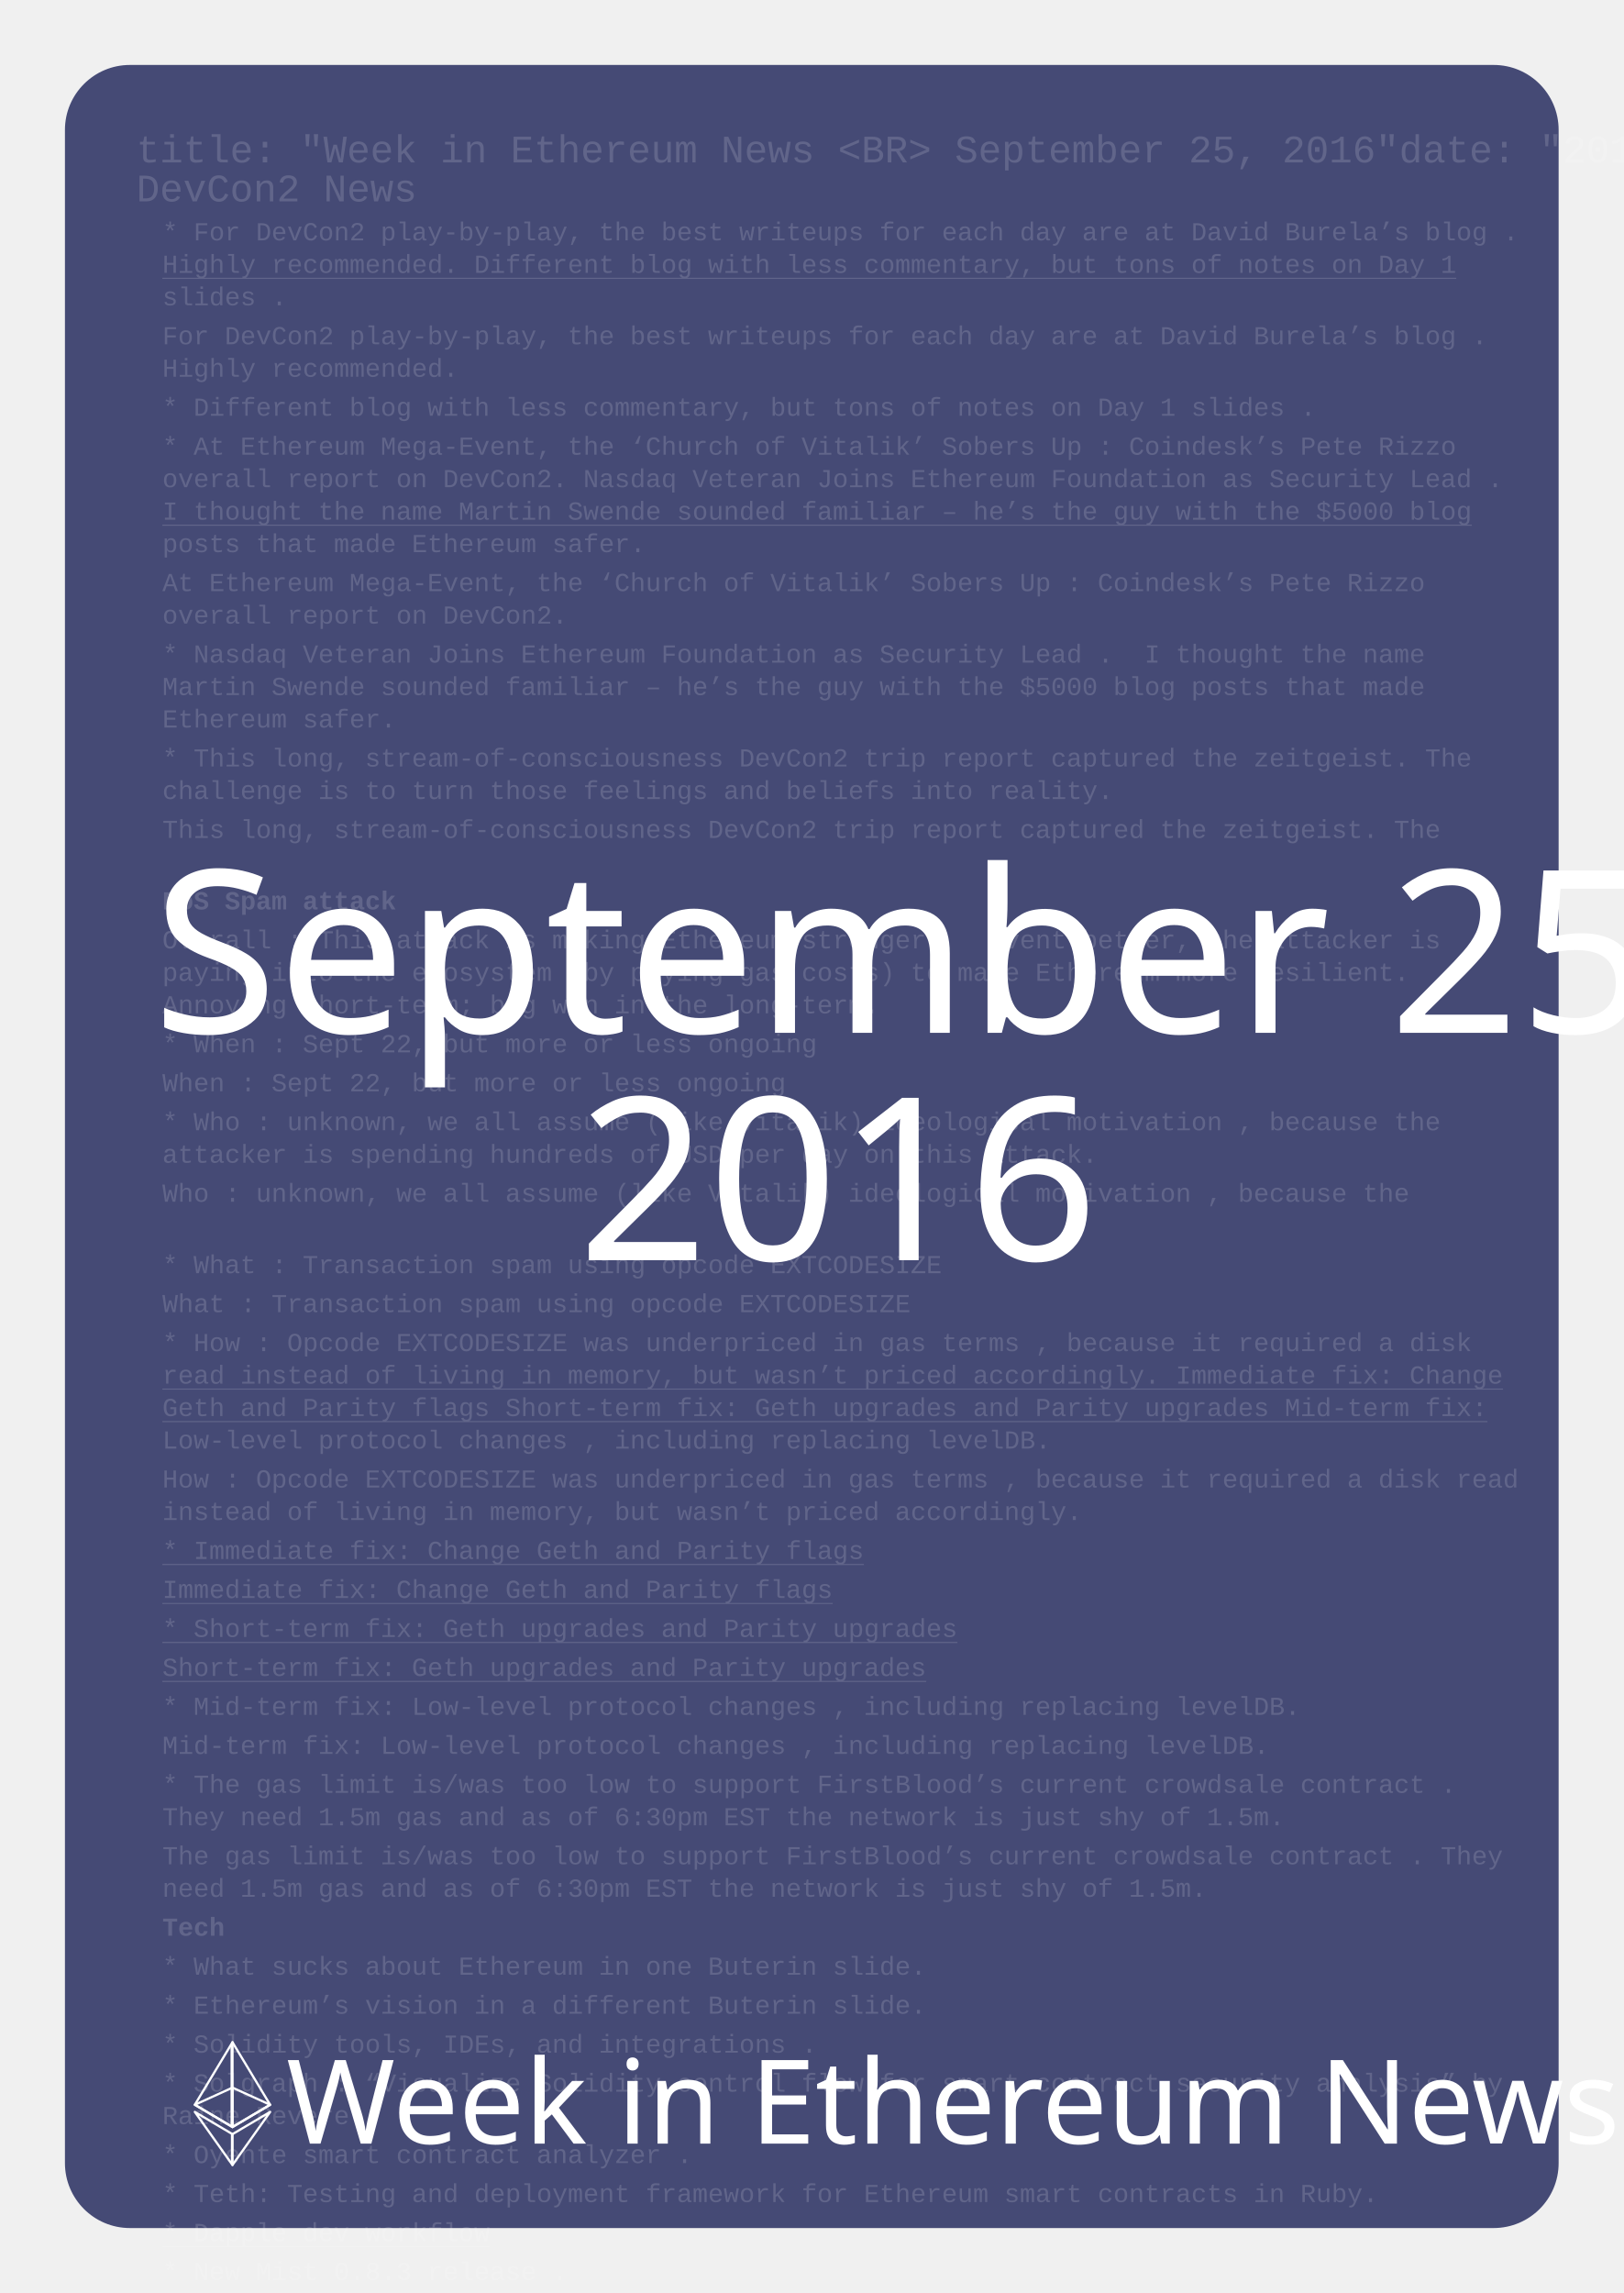
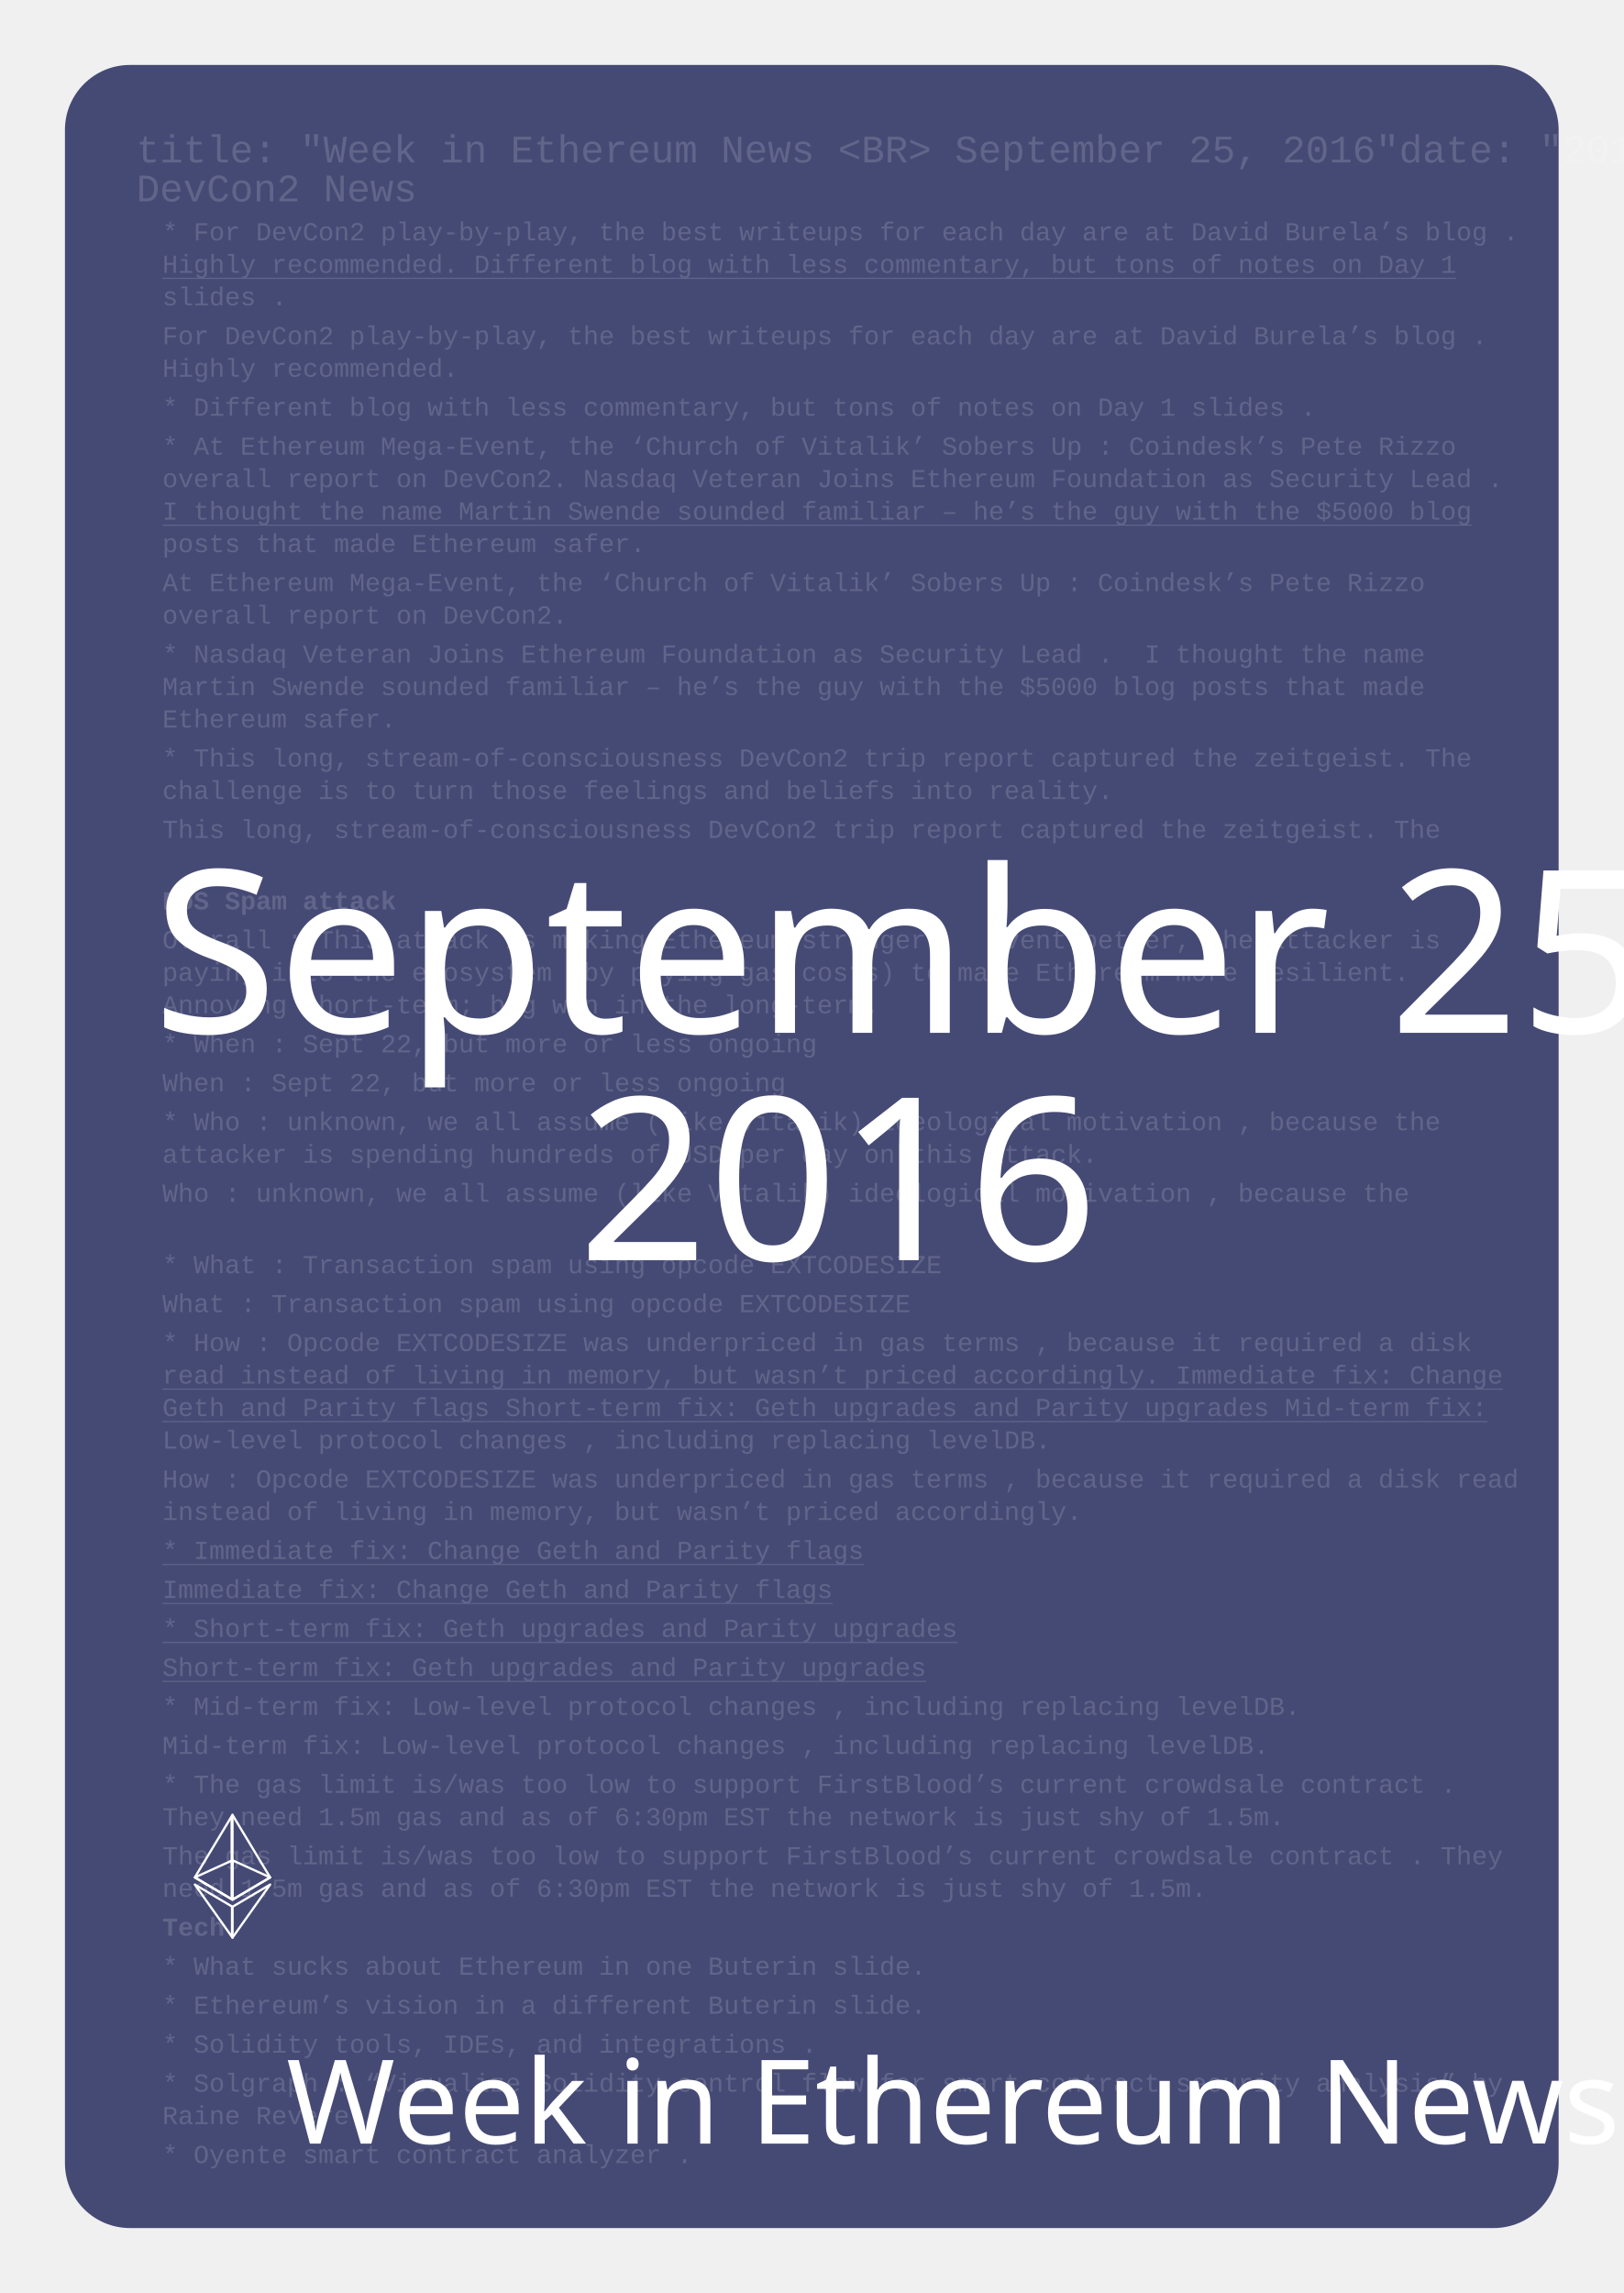
<svg xmlns="http://www.w3.org/2000/svg" id="week-in-ethereum-news" width="500" height="706" fill="none">
  <rect x="20" y="20" width="460" height="666" rx="20" fill="#454A75" />
  <text x="42" y="50" font-size="12px" font-family="Courier New" fill="#ffffff" opacity="0.15" font-weight="normal" text-decoration="none">title: "Week in Ethereum News &lt;BR&gt; September 25, 2016"
date: "2016-09-25"</text>
  <text x="42" y="62" font-size="12px" font-family="Courier New" fill="#ffffff" opacity="0.15" font-weight="normal" text-decoration="none">DevCon2 News</text>
  <text x="50" y="74" font-size="8px" font-family="Courier New" fill="#ffffff" opacity="0.15" font-weight="normal" text-decoration="none">* For DevCon2 play-by-play, the best writeups for each day are at David Burela’s blog .</text>
  <text x="50" y="84" font-size="8px" font-family="Courier New" fill="#ffffff" opacity="0.15" font-weight="normal" text-decoration="underline">Highly recommended. Different blog with less commentary, but tons of notes on Day 1</text>
  <text x="50" y="94" font-size="8px" font-family="Courier New" fill="#ffffff" opacity="0.15" font-weight="normal" text-decoration="none">slides .</text>
  <text x="50" y="106" font-size="8px" font-family="Courier New" fill="#ffffff" opacity="0.15" font-weight="normal" text-decoration="none">For DevCon2 play-by-play, the best writeups for each day are at David Burela’s blog .</text>
  <text x="50" y="116" font-size="8px" font-family="Courier New" fill="#ffffff" opacity="0.15" font-weight="normal" text-decoration="none">Highly recommended.</text>
  <text x="50" y="128" font-size="8px" font-family="Courier New" fill="#ffffff" opacity="0.15" font-weight="normal" text-decoration="none">* Different blog with less commentary, but tons of notes on Day 1 slides .</text>
  <text x="50" y="140" font-size="8px" font-family="Courier New" fill="#ffffff" opacity="0.15" font-weight="normal" text-decoration="none">* At Ethereum Mega-Event, the ‘Church of Vitalik’ Sobers Up : Coindesk’s Pete Rizzo</text>
  <text x="50" y="150" font-size="8px" font-family="Courier New" fill="#ffffff" opacity="0.15" font-weight="normal" text-decoration="none">overall report on DevCon2. Nasdaq Veteran Joins Ethereum Foundation as Security Lead .</text>
  <text x="50" y="160" font-size="8px" font-family="Courier New" fill="#ffffff" opacity="0.15" font-weight="normal" text-decoration="underline">I thought the name Martin Swende sounded familiar – he’s the guy with the $5000 blog</text>
  <text x="50" y="170" font-size="8px" font-family="Courier New" fill="#ffffff" opacity="0.15" font-weight="normal" text-decoration="none">posts that made Ethereum safer.</text>
  <text x="50" y="182" font-size="8px" font-family="Courier New" fill="#ffffff" opacity="0.15" font-weight="normal" text-decoration="none">At Ethereum Mega-Event, the ‘Church of Vitalik’ Sobers Up : Coindesk’s Pete Rizzo</text>
  <text x="50" y="192" font-size="8px" font-family="Courier New" fill="#ffffff" opacity="0.15" font-weight="normal" text-decoration="none">overall report on DevCon2.</text>
  <text x="50" y="204" font-size="8px" font-family="Courier New" fill="#ffffff" opacity="0.15" font-weight="normal" text-decoration="none">* Nasdaq Veteran Joins Ethereum Foundation as Security Lead .  I thought the name</text>
  <text x="50" y="214" font-size="8px" font-family="Courier New" fill="#ffffff" opacity="0.15" font-weight="normal" text-decoration="none">Martin Swende sounded familiar – he’s the guy with the $5000 blog posts that made</text>
  <text x="50" y="224" font-size="8px" font-family="Courier New" fill="#ffffff" opacity="0.15" font-weight="normal" text-decoration="none">Ethereum safer.</text>
  <text x="50" y="236" font-size="8px" font-family="Courier New" fill="#ffffff" opacity="0.15" font-weight="normal" text-decoration="none">* This long, stream-of-consciousness DevCon2 trip report captured the zeitgeist. The</text>
  <text x="50" y="246" font-size="8px" font-family="Courier New" fill="#ffffff" opacity="0.15" font-weight="normal" text-decoration="none">challenge is to turn those feelings and beliefs into reality.</text>
  <text x="50" y="258" font-size="8px" font-family="Courier New" fill="#ffffff" opacity="0.15" font-weight="normal" text-decoration="none">This long, stream-of-consciousness DevCon2 trip report captured the zeitgeist. The</text>
  <text x="50" y="280" font-size="8px" font-family="Courier New" fill="#ffffff" opacity="0.15" font-weight="bold" text-decoration="none">DoS Spam attack</text>
  <text x="50" y="292" font-size="8px" font-family="Courier New" fill="#ffffff" opacity="0.15" font-weight="normal" text-decoration="none">Overall : This attack is making Ethereum stronger.   Event better, the attacker is</text>
  <text x="50" y="302" font-size="8px" font-family="Courier New" fill="#ffffff" opacity="0.15" font-weight="normal" text-decoration="none">paying into the ecosystem (by paying gas costs) to make Ethereum more resilient.</text>
  <text x="50" y="312" font-size="8px" font-family="Courier New" fill="#ffffff" opacity="0.15" font-weight="normal" text-decoration="none">Annoying short-term; big win in the long-term.</text>
  <text x="50" y="324" font-size="8px" font-family="Courier New" fill="#ffffff" opacity="0.15" font-weight="normal" text-decoration="none">* When : Sept 22, but more or less ongoing</text>
  <text x="50" y="336" font-size="8px" font-family="Courier New" fill="#ffffff" opacity="0.15" font-weight="normal" text-decoration="none">When : Sept 22, but more or less ongoing</text>
  <text x="50" y="348" font-size="8px" font-family="Courier New" fill="#ffffff" opacity="0.15" font-weight="normal" text-decoration="none">* Who : unknown, we all assume (like Vitalik) ideological motivation , because the</text>
  <text x="50" y="358" font-size="8px" font-family="Courier New" fill="#ffffff" opacity="0.15" font-weight="normal" text-decoration="none">attacker is spending hundreds of USD per day on this attack.</text>
  <text x="50" y="370" font-size="8px" font-family="Courier New" fill="#ffffff" opacity="0.15" font-weight="normal" text-decoration="none">Who : unknown, we all assume (like Vitalik) ideological motivation , because the</text>
  <text x="50" y="392" font-size="8px" font-family="Courier New" fill="#ffffff" opacity="0.15" font-weight="normal" text-decoration="none">* What : Transaction spam using opcode EXTCODESIZE</text>
  <text x="50" y="404" font-size="8px" font-family="Courier New" fill="#ffffff" opacity="0.15" font-weight="normal" text-decoration="none">What : Transaction spam using opcode EXTCODESIZE</text>
  <text x="50" y="416" font-size="8px" font-family="Courier New" fill="#ffffff" opacity="0.15" font-weight="normal" text-decoration="none">* How : Opcode EXTCODESIZE was underpriced in gas terms , because it required a disk</text>
  <text x="50" y="426" font-size="8px" font-family="Courier New" fill="#ffffff" opacity="0.15" font-weight="normal" text-decoration="underline">read instead of living in memory, but wasn’t priced accordingly. Immediate fix: Change</text>
  <text x="50" y="436" font-size="8px" font-family="Courier New" fill="#ffffff" opacity="0.15" font-weight="normal" text-decoration="underline">Geth and Parity flags Short-term fix: Geth upgrades and Parity upgrades Mid-term fix:</text>
  <text x="50" y="446" font-size="8px" font-family="Courier New" fill="#ffffff" opacity="0.15" font-weight="normal" text-decoration="none">Low-level protocol changes , including replacing levelDB.</text>
  <text x="50" y="458" font-size="8px" font-family="Courier New" fill="#ffffff" opacity="0.15" font-weight="normal" text-decoration="none">How : Opcode EXTCODESIZE was underpriced in gas terms , because it required a disk read</text>
  <text x="50" y="468" font-size="8px" font-family="Courier New" fill="#ffffff" opacity="0.15" font-weight="normal" text-decoration="none">instead of living in memory, but wasn’t priced accordingly.</text>
  <text x="50" y="480" font-size="8px" font-family="Courier New" fill="#ffffff" opacity="0.15" font-weight="normal" text-decoration="underline">* Immediate fix: Change Geth and Parity flags</text>
  <text x="50" y="492" font-size="8px" font-family="Courier New" fill="#ffffff" opacity="0.15" font-weight="normal" text-decoration="underline">Immediate fix: Change Geth and Parity flags</text>
  <text x="50" y="504" font-size="8px" font-family="Courier New" fill="#ffffff" opacity="0.15" font-weight="normal" text-decoration="underline">* Short-term fix: Geth upgrades and Parity upgrades</text>
  <text x="50" y="516" font-size="8px" font-family="Courier New" fill="#ffffff" opacity="0.15" font-weight="normal" text-decoration="underline">Short-term fix: Geth upgrades and Parity upgrades</text>
  <text x="50" y="528" font-size="8px" font-family="Courier New" fill="#ffffff" opacity="0.15" font-weight="normal" text-decoration="none">* Mid-term fix: Low-level protocol changes , including replacing levelDB.</text>
  <text x="50" y="540" font-size="8px" font-family="Courier New" fill="#ffffff" opacity="0.15" font-weight="normal" text-decoration="none">Mid-term fix: Low-level protocol changes , including replacing levelDB.</text>
  <text x="50" y="552" font-size="8px" font-family="Courier New" fill="#ffffff" opacity="0.15" font-weight="normal" text-decoration="none">* The gas limit is/was too low to support FirstBlood’s current crowdsale contract .</text>
  <text x="50" y="562" font-size="8px" font-family="Courier New" fill="#ffffff" opacity="0.15" font-weight="normal" text-decoration="none">They need 1.5m gas and as of 6:30pm EST the network is just shy of 1.5m.</text>
  <text x="50" y="574" font-size="8px" font-family="Courier New" fill="#ffffff" opacity="0.15" font-weight="normal" text-decoration="none">The gas limit is/was too low to support FirstBlood’s current crowdsale contract . They</text>
  <text x="50" y="584" font-size="8px" font-family="Courier New" fill="#ffffff" opacity="0.15" font-weight="normal" text-decoration="none">need 1.5m gas and as of 6:30pm EST the network is just shy of 1.5m.</text>
  <text x="50" y="596" font-size="8px" font-family="Courier New" fill="#ffffff" opacity="0.15" font-weight="bold" text-decoration="none">Tech</text>
  <text x="50" y="608" font-size="8px" font-family="Courier New" fill="#ffffff" opacity="0.15" font-weight="normal" text-decoration="none">* What sucks about Ethereum in one Buterin slide.</text>
  <text x="50" y="620" font-size="8px" font-family="Courier New" fill="#ffffff" opacity="0.15" font-weight="normal" text-decoration="none">* Ethereum’s vision in a different Buterin slide.</text>
  <text x="50" y="632" font-size="8px" font-family="Courier New" fill="#ffffff" opacity="0.15" font-weight="normal" text-decoration="none">* Solidity tools, IDEs, and integrations .</text>
  <text x="50" y="644" font-size="8px" font-family="Courier New" fill="#ffffff" opacity="0.15" font-weight="normal" text-decoration="none">* Solgraph : “Visualize Solidity control flow for smart contract security analysis” by</text>
  <text x="50" y="654" font-size="8px" font-family="Courier New" fill="#ffffff" opacity="0.15" font-weight="normal" text-decoration="none">Raine Revere.</text>
  <text x="50" y="666" font-size="8px" font-family="Courier New" fill="#ffffff" opacity="0.15" font-weight="normal" text-decoration="none">* Oyente smart contract analyzer .</text>
-   <text x="50" y="678" font-size="8px" font-family="Courier New" fill="#ffffff" opacity="0.15" font-weight="normal" text-decoration="none">* Teth: Testing and deployment framework for Ethereum smart contracts in Ruby.</text>
-   <text x="50" y="690" font-size="8px" font-family="Courier New" fill="#ffffff" opacity="0.15" font-weight="normal" text-decoration="underline">* Dapple dev workflow</text>
-   <text x="50" y="702" font-size="8px" font-family="Courier New" fill="#ffffff" opacity="0.15" font-weight="normal" text-decoration="none">* New Mist 0.8.3 release .</text>
-   <text x="50" y="714" font-size="8px" font-family="Courier New" fill="#ffffff" opacity="0.15" font-weight="normal" text-decoration="underline">* $180 USD in the latest Glasshunt hacking challenge</text>
-   <text x="50" y="726" font-size="8px" font-family="Courier New" fill="#ffffff" opacity="0.15" font-weight="normal" text-decoration="underline">* Péter Szilágyi DevCon presentation: Ethereum from Go and beyond</text>
-   <text x="50" y="738" font-size="8px" font-family="Courier New" fill="#ffffff" opacity="0.15" font-weight="normal" text-decoration="none">* New and future features of Solidity , Devcon presentation.</text>
-   <text x="50" y="750" font-size="8px" font-family="Courier New" fill="#ffffff" opacity="0.15" font-weight="bold" text-decoration="none">Ecosystem</text>
-   <text x="50" y="762" font-size="8px" font-family="Courier New" fill="#ffffff" opacity="0.15" font-weight="normal" text-decoration="none">* PayPal for the blockchain : Santander is building a platform to tokenize fiat. It’s</text>
-   <text x="50" y="772" font-size="8px" font-family="Courier New" fill="#ffffff" opacity="0.15" font-weight="normal" text-decoration="none">currently live on the Morden testnet.  If this catches on, it eliminates the problem</text>
-   <text x="50" y="782" font-size="8px" font-family="Courier New" fill="#ffffff" opacity="0.15" font-weight="normal" text-decoration="none">that stablecoins are trying to solve.</text>
-   <text x="50" y="794" font-size="8px" font-family="Courier New" fill="#ffffff" opacity="0.15" font-weight="normal" text-decoration="none">* IPFS’ Filecoin will be on Ethereum .</text>
-   <text x="50" y="806" font-size="8px" font-family="Courier New" fill="#ffffff" opacity="0.15" font-weight="normal" text-decoration="none">* Microsoft releases Bletchley – an easy way for enterprises to spin up multi-node</text>
-   <text x="50" y="816" font-size="8px" font-family="Courier New" fill="#ffffff" opacity="0.15" font-weight="normal" text-decoration="none">consortium chains in a few minutes. Part of that is Cryptlets to get external data onto</text>
-   <text x="50" y="826" font-size="8px" font-family="Courier New" fill="#ffffff" opacity="0.15" font-weight="normal" text-decoration="none">the chain (eg, LIBOR or results from an algorithm run off-chain ).  In other words,</text>
-   <text x="50" y="836" font-size="8px" font-family="Courier New" fill="#ffffff" opacity="0.15" font-weight="normal" text-decoration="none">oracles for enterprise.</text>
-   <text x="50" y="848" font-size="8px" font-family="Courier New" fill="#ffffff" opacity="0.15" font-weight="normal" text-decoration="underline">* Uport won DemoDay.  Check out their whitepaper on identity management and DevCon2</text>
-   <text x="50" y="858" font-size="8px" font-family="Courier New" fill="#ffffff" opacity="0.15" font-weight="normal" text-decoration="none">presentation .</text>
-   <text x="50" y="870" font-size="8px" font-family="Courier New" fill="#ffffff" opacity="0.15" font-weight="normal" text-decoration="none">* Infura launched at DevCon2.  Infura allows Ethereum projects to outsource the</text>
-   <text x="50" y="880" font-size="8px" font-family="Courier New" fill="#ffffff" opacity="0.15" font-weight="normal" text-decoration="none">configuration and maintenance of IPFS and Ethereum nodes.</text>
-   <text x="50" y="892" font-size="8px" font-family="Courier New" fill="#ffffff" opacity="0.15" font-weight="normal" text-decoration="none">* First DevCon2 video! Digix .  It’s not official, so sound quality isn’t great.</text>
-   <text x="50" y="904" font-size="8px" font-family="Courier New" fill="#ffffff" opacity="0.15" font-weight="normal" text-decoration="none">* Golem embraces the idea of being the platform for building applications on top of</text>
-   <text x="50" y="914" font-size="8px" font-family="Courier New" fill="#ffffff" opacity="0.15" font-weight="normal" text-decoration="none">computing power.</text>
-   <text x="50" y="926" font-size="8px" font-family="Courier New" fill="#ffffff" opacity="0.15" font-weight="normal" text-decoration="none">* WeiFund is live on the testnet .</text>
-   <text x="50" y="938" font-size="8px" font-family="Courier New" fill="#ffffff" opacity="0.15" font-weight="normal" text-decoration="none">* World’s Largest Mining Company (BHP) to Use Blockchain for Supply Chain .  Checkout</text>
-   <text x="50" y="948" font-size="8px" font-family="Courier New" fill="#ffffff" opacity="0.15" font-weight="normal" text-decoration="underline">Burela’s writeup for more clarity . Very interesting stuff - BHP is working with</text>
-   <text x="50" y="958" font-size="8px" font-family="Courier New" fill="#ffffff" opacity="0.15" font-weight="normal" text-decoration="none">BlockApps who also partnered with China’s Minsheng Life Insurance to create an employee</text>
-   <text x="50" y="968" font-size="8px" font-family="Courier New" fill="#ffffff" opacity="0.15" font-weight="normal" text-decoration="none">appreciate program.</text>
-   <text x="50" y="980" font-size="8px" font-family="Courier New" fill="#ffffff" opacity="0.15" font-weight="normal" text-decoration="none">* Slock.It (!) has a peer to peer energy sharing project in live beta .</text>
-   <text x="50" y="992" font-size="8px" font-family="Courier New" fill="#ffffff" opacity="0.15" font-weight="normal" text-decoration="none">* Avatar-based cryptocommunity CryptoClans is planning on an IPO “soon.”</text>
-   <text x="50" y="1004" font-size="8px" font-family="Courier New" fill="#ffffff" opacity="0.15" font-weight="normal" text-decoration="underline">* Another week, another bank experiment with Ethereum: Royal Bank of Scotland releases</text>
-   <text x="50" y="1014" font-size="8px" font-family="Courier New" fill="#ffffff" opacity="0.15" font-weight="normal" text-decoration="none">its white paper . Their performance testing used a private consortium chain but they</text>
-   <text x="50" y="1024" font-size="8px" font-family="Courier New" fill="#ffffff" opacity="0.15" font-weight="normal" text-decoration="none">seemed open to using the public Ethereum chain if tech progress allows them.</text>
-   <text x="50" y="1036" font-size="8px" font-family="Courier New" fill="#ffffff" opacity="0.15" font-weight="normal" text-decoration="none">* Consensys DevCon2 presentations: Truffle , ProvID , Gnosis , Etherloan .</text>
-   <text x="50" y="1048" font-size="8px" font-family="Courier New" fill="#ffffff" opacity="0.15" font-weight="normal" text-decoration="none">* At DevCon and couldn’t figure out the string puzzle at Devcon2 ? Here’s the solution</text>
-   <text x="50" y="1058" font-size="8px" font-family="Courier New" fill="#ffffff" opacity="0.15" font-weight="normal" text-decoration="none">, h/t heltok whose posts I appreciate on a variety of internet message boards.</text>
-   <text x="50" y="1070" font-size="8px" font-family="Courier New" fill="#ffffff" opacity="0.15" font-weight="bold" text-decoration="none">Media</text>
-   <text x="50" y="1082" font-size="8px" font-family="Courier New" fill="#ffffff" opacity="0.15" font-weight="normal" text-decoration="none">* Vitalik makes Fortune’s 40 under 40 .</text>
-   <text x="50" y="1094" font-size="8px" font-family="Courier New" fill="#ffffff" opacity="0.15" font-weight="normal" text-decoration="underline">* William Mougayar: How Blockchain Applications Will Get Deployed</text>
-   <text x="50" y="1106" font-size="8px" font-family="Courier New" fill="#ffffff" opacity="0.15" font-weight="normal" text-decoration="none">* MIT FinTech Innovation Paper on Prediction Markets .</text>
-   <text x="50" y="1118" font-size="8px" font-family="Courier New" fill="#ffffff" opacity="0.15" font-weight="normal" text-decoration="underline">* How Ujo wants to dirsupt the $15 billion nusic industry</text>
-   <text x="50" y="1130" font-size="8px" font-family="Courier New" fill="#ffffff" opacity="0.15" font-weight="normal" text-decoration="none">* Coindesk talks Ethereum, Swarm, and Whisper : the three fundamentals of web 3.0.</text>
-   <text x="42" y="1142" font-size="12px" font-family="Courier New" fill="#ffffff" opacity="0.15" font-weight="normal" text-decoration="none">Dates of note</text>
-   <text x="50" y="1154" font-size="8px" font-family="Courier New" fill="#ffffff" opacity="0.15" font-weight="normal" text-decoration="none">* 9/26 – eSports First Blood crowdsale begins</text>
-   <text x="50" y="1166" font-size="8px" font-family="Courier New" fill="#ffffff" opacity="0.15" font-weight="normal" text-decoration="none">9/26 – eSports First Blood crowdsale begins</text>
-   <text x="50" y="1178" font-size="8px" font-family="Courier New" fill="#ffffff" opacity="0.15" font-weight="normal" text-decoration="none">* 9/28 – Hong (similar to The DAO) closes.</text>
-   <text x="50" y="1190" font-size="8px" font-family="Courier New" fill="#ffffff" opacity="0.15" font-weight="normal" text-decoration="none">9/28 – Hong (similar to The DAO) closes.</text>
-   <text x="50" y="1202" font-size="8px" font-family="Courier New" fill="#ffffff" opacity="0.15" font-weight="normal" text-decoration="none">* 9/29 - Iconomi closes</text>
-   <text x="50" y="1214" font-size="8px" font-family="Courier New" fill="#ffffff" opacity="0.15" font-weight="normal" text-decoration="none">9/29 - Iconomi closes</text>
-   <text x="50" y="1226" font-size="8px" font-family="Courier New" fill="#ffffff" opacity="0.15" font-weight="normal" text-decoration="none">* 9/30 – Coinbase to release ETC, presumably meaning many DAO investors will sell their</text>
-   <text x="50" y="1236" font-size="8px" font-family="Courier New" fill="#ffffff" opacity="0.15" font-weight="normal" text-decoration="none">ETC for ETH.</text>
-   <text x="50" y="1248" font-size="8px" font-family="Courier New" fill="#ffffff" opacity="0.15" font-weight="normal" text-decoration="none">9/30 – Coinbase to release ETC, presumably meaning many DAO investors will sell their</text>
-   <text x="50" y="1270" font-size="8px" font-family="Courier New" fill="#ffffff" opacity="0.15" font-weight="normal" text-decoration="none">* 10/1 Kibo lotto crowdsale opens</text>
-   <text x="50" y="1282" font-size="8px" font-family="Courier New" fill="#ffffff" opacity="0.15" font-weight="normal" text-decoration="none">10/1 Kibo lotto crowdsale opens</text>
-   <text x="50" y="1294" font-size="8px" font-family="Courier New" fill="#ffffff" opacity="0.15" font-weight="normal" text-decoration="none">* September TBA – Golem crowdsale begins</text>
-   <text x="50" y="1306" font-size="8px" font-family="Courier New" fill="#ffffff" opacity="0.15" font-weight="normal" text-decoration="none">September TBA – Golem crowdsale begins</text>
-   <text x="50" y="1318" font-size="8px" font-family="Courier New" fill="#ffffff" opacity="0.15" font-weight="normal" text-decoration="none">* September TBA – SingularDTV crowdsale (“within a few weeks” as of 9/13)</text>
-   <text x="50" y="1330" font-size="8px" font-family="Courier New" fill="#ffffff" opacity="0.15" font-weight="normal" text-decoration="none">September TBA – SingularDTV crowdsale (“within a few weeks” as of 9/13)</text>
-   <text x="50" y="1342" font-size="8px" font-family="Courier New" fill="#ffffff" opacity="0.15" font-weight="normal" text-decoration="none">* November TBA - .ETH name system goes live</text>
-   <text x="50" y="1354" font-size="8px" font-family="Courier New" fill="#ffffff" opacity="0.15" font-weight="normal" text-decoration="none">November TBA - .ETH name system goes live</text>
-   <text x="42" y="1366" font-size="12px" font-family="Courier New" fill="#ffffff" opacity="0.15" font-weight="normal" text-decoration="none">ICO thoughts – First Blood</text>
-   <text x="50" y="1378" font-size="8px" font-family="Courier New" fill="#ffffff" opacity="0.15" font-weight="normal" text-decoration="none">First Blood more or less fits into my investing thesis . It’s an eSports platform for</text>
-   <text x="50" y="1388" font-size="8px" font-family="Courier New" fill="#ffffff" opacity="0.15" font-weight="normal" text-decoration="none">players who want to bet money against each other, seemingly solving things on the</text>
-   <text x="50" y="1398" font-size="8px" font-family="Courier New" fill="#ffffff" opacity="0.15" font-weight="normal" text-decoration="none">blockchain that might not work well currently or in a centralized manner.  Potentially</text>
-   <text x="50" y="1408" font-size="8px" font-family="Courier New" fill="#ffffff" opacity="0.15" font-weight="normal" text-decoration="none">with clients so motivated that they’ll figure out blockchains.</text>
-   <text x="50" y="1420" font-size="8px" font-family="Courier New" fill="#ffffff" opacity="0.15" font-weight="normal" text-decoration="none">The fundamental mistake of investing is to put money into things you don’t understand.</text>
-   <text x="50" y="1430" font-size="8px" font-family="Courier New" fill="#ffffff" opacity="0.15" font-weight="normal" text-decoration="none">I don’t understand this space well enough.  I’d never be a customer (I’m not a gamer),</text>
-   <text x="50" y="1440" font-size="8px" font-family="Courier New" fill="#ffffff" opacity="0.15" font-weight="normal" text-decoration="none">I don’t really know what competitors are out there.</text>
-   <text x="50" y="1452" font-size="8px" font-family="Courier New" fill="#ffffff" opacity="0.15" font-weight="normal" text-decoration="none">The people : the team seems decent enough – a bunch of young go-getters fresh out of</text>
-   <text x="50" y="1462" font-size="8px" font-family="Courier New" fill="#ffffff" opacity="0.15" font-weight="normal" text-decoration="none">Boston University.  One of the things I look for is whether I think they’d really</text>
-   <text x="50" y="1472" font-size="8px" font-family="Courier New" fill="#ffffff" opacity="0.15" font-weight="normal" text-decoration="none">sacrifice for the vision (see my ICO framework ) and…I think I haven’t really done</text>
-   <text x="50" y="1482" font-size="8px" font-family="Courier New" fill="#ffffff" opacity="0.15" font-weight="normal" text-decoration="none">enough due diligence to be convinced that they would.</text>
-   <text x="50" y="1494" font-size="8px" font-family="Courier New" fill="#ffffff" opacity="0.15" font-weight="normal" text-decoration="none">Bottom line : I haven’t been able to figure out if First Blood more or less fits the</text>
-   <text x="50" y="1504" font-size="8px" font-family="Courier New" fill="#ffffff" opacity="0.15" font-weight="normal" text-decoration="none">investing thesis.</text>
-   <text x="50" y="1516" font-size="8px" font-family="Courier New" fill="#ffffff" opacity="0.15" font-weight="bold" text-decoration="none">Bad crowdsale structure = lost my appetite to do due diligence and learn more about</text>
-   <text x="50" y="1526" font-size="8px" font-family="Courier New" fill="#ffffff" opacity="0.15" font-weight="bold" text-decoration="none">eSports</text>
-   <text x="50" y="1538" font-size="8px" font-family="Courier New" fill="#ffffff" opacity="0.15" font-weight="normal" text-decoration="none">First Blood has a “power hour,” where you get a pretty large bonus for giving them your</text>
-   <text x="50" y="1548" font-size="8px" font-family="Courier New" fill="#ffffff" opacity="0.15" font-weight="normal" text-decoration="none">money in the first hour.</text>
-   <text x="50" y="1560" font-size="8px" font-family="Courier New" fill="#ffffff" opacity="0.15" font-weight="normal" text-decoration="none">I HATE IT.  As I talked about in my ICO framework , this really prejudices me against.</text>
-   <text x="50" y="1570" font-size="8px" font-family="Courier New" fill="#ffffff" opacity="0.15" font-weight="normal" text-decoration="none">It suggests that the team doesn’t have enough confidence in the opportunity, so they</text>
-   <text x="50" y="1580" font-size="8px" font-family="Courier New" fill="#ffffff" opacity="0.15" font-weight="normal" text-decoration="none">structure a FOMO deal.  Maybe it will work – they’ll raise a huge chunk of their</text>
-   <text x="50" y="1590" font-size="8px" font-family="Courier New" fill="#ffffff" opacity="0.15" font-weight="normal" text-decoration="none">crowdsale in the first hour.   It’s possible.</text>
-   <text x="50" y="1602" font-size="8px" font-family="Courier New" fill="#ffffff" opacity="0.15" font-weight="normal" text-decoration="none">But think about it: if getting some press due to “power hour” gets you more investors,</text>
-   <text x="50" y="1612" font-size="8px" font-family="Courier New" fill="#ffffff" opacity="0.15" font-weight="normal" text-decoration="none">who will those investors be?  They’ll be FOMO investors, who aren’t really interested</text>
-   <text x="50" y="1622" font-size="8px" font-family="Courier New" fill="#ffffff" opacity="0.15" font-weight="normal" text-decoration="none">in the project and who are much more likely to go complain to regulators if their</text>
-   <text x="50" y="1632" font-size="8px" font-family="Courier New" fill="#ffffff" opacity="0.15" font-weight="normal" text-decoration="none">investment is at any time losing money (ie, because the project release date keeps</text>
-   <text x="50" y="1642" font-size="8px" font-family="Courier New" fill="#ffffff" opacity="0.15" font-weight="normal" text-decoration="none">getting pushed back).</text>
-   <text x="50" y="1654" font-size="8px" font-family="Courier New" fill="#ffffff" opacity="0.15" font-weight="normal" text-decoration="none">Plus, a power hour probably loses people like me who were interested, but didn’t decide</text>
-   <text x="50" y="1664" font-size="8px" font-family="Courier New" fill="#ffffff" opacity="0.15" font-weight="normal" text-decoration="none">to put money in for the power hour.  If I have to take a haircut because I missed the</text>
-   <text x="50" y="1674" font-size="8px" font-family="Courier New" fill="#ffffff" opacity="0.15" font-weight="normal" text-decoration="none">first hour, then I’m out.</text>
-   <text x="50" y="1686" font-size="8px" font-family="Courier New" fill="#ffffff" opacity="0.15" font-weight="normal" text-decoration="none">Front-loaded bonuses like “power hour” will only hurt most of the crowdsales who offer</text>
-   <text x="50" y="1696" font-size="8px" font-family="Courier New" fill="#ffffff" opacity="0.15" font-weight="normal" text-decoration="none">them.  They’ll raise less money, and the people who do invest money will be much less</text>
-   <text x="50" y="1706" font-size="8px" font-family="Courier New" fill="#ffffff" opacity="0.15" font-weight="normal" text-decoration="none">“bought in” to the concept.</text>
-   <text x="50" y="1718" font-size="8px" font-family="Courier New" fill="#ffffff" opacity="0.15" font-weight="normal" text-decoration="none">[Also FirstBlood might have issues with the gas limit during their power hour]</text>
-   <text x="50" y="1730" font-size="8px" font-family="Courier New" fill="#ffffff" opacity="0.15" font-weight="normal" text-decoration="none">ADDENDUM: a few weeks ago I discussed ICO investing strategies . I neglected to mention</text>
-   <text x="50" y="1740" font-size="8px" font-family="Courier New" fill="#ffffff" opacity="0.15" font-weight="normal" text-decoration="none">a strategy I’ve thought of but do not have the risk tolerance for (I’m quite risk</text>
-   <text x="50" y="1750" font-size="8px" font-family="Courier New" fill="#ffffff" opacity="0.15" font-weight="normal" text-decoration="none">averse, it all has to do with the marginal value of money and my utility curve).</text>
-   <text x="50" y="1762" font-size="8px" font-family="Courier New" fill="#ffffff" opacity="0.15" font-weight="normal" text-decoration="none">Essentially, the strategy would be Spray and Pray with Bonus and then Pick the Winners</text>
-   <text x="50" y="1772" font-size="8px" font-family="Courier New" fill="#ffffff" opacity="0.15" font-weight="normal" text-decoration="none">with Liquidity.   The idea would be to buy into all crowdsales immediately at their</text>
-   <text x="50" y="1782" font-size="8px" font-family="Courier New" fill="#ffffff" opacity="0.15" font-weight="normal" text-decoration="none">highest bonus levels.  Then, when those tokens became liquid only keep the ones that</text>
-   <text x="50" y="1792" font-size="8px" font-family="Courier New" fill="#ffffff" opacity="0.15" font-weight="normal" text-decoration="none">you believe in.</text>
-   <text x="50" y="1804" font-size="8px" font-family="Courier New" fill="#ffffff" opacity="0.15" font-weight="normal" text-decoration="none">Given ICO history so far, we seem to see that tokens are valued higher when they</text>
-   <text x="50" y="1814" font-size="8px" font-family="Courier New" fill="#ffffff" opacity="0.15" font-weight="normal" text-decoration="none">eventually become liquid.  Thus, you could invest with the highest bonus, then sell on</text>
-   <text x="50" y="1824" font-size="8px" font-family="Courier New" fill="#ffffff" opacity="0.15" font-weight="normal" text-decoration="none">liquidity.</text>
-   <text x="50" y="1836" font-size="8px" font-family="Courier New" fill="#ffffff" opacity="0.15" font-weight="normal" text-decoration="none">There’s a few behavioral psych reasons why this makes sense.  However, I personally am</text>
-   <text x="50" y="1846" font-size="8px" font-family="Courier New" fill="#ffffff" opacity="0.15" font-weight="normal" text-decoration="none">not inclined.  If you are so inclined, then I wish you luck.</text>
-   <text x="50" y="1858" font-size="8px" font-family="Courier New" fill="#ffffff" opacity="0.15" font-weight="normal" text-decoration="none">Disclaimer : This is not investing advice. Nothing I write in this newsletter is</text>
-   <text x="50" y="1868" font-size="8px" font-family="Courier New" fill="#ffffff" opacity="0.15" font-weight="normal" text-decoration="none">investing advice. Make your own decisions and be responsible for them. I don’t know</text>
-   <text x="50" y="1878" font-size="8px" font-family="Courier New" fill="#ffffff" opacity="0.15" font-weight="normal" text-decoration="none">your portfolio, tax considerations, goals, tolerance for risk, etc so I can’t possibly</text>
-   <text x="50" y="1888" font-size="8px" font-family="Courier New" fill="#ffffff" opacity="0.15" font-weight="normal" text-decoration="none">even be close to giving you investing advice.    Also, it’s expensive.</text>
-   <text x="42" y="1900" font-size="12px" font-family="Courier New" fill="#ffffff" opacity="0.15" font-weight="normal" text-decoration="none">If you liked this, help it continue by sharing</text>
-   <text x="50" y="1912" font-size="8px" font-family="Courier New" fill="#ffffff" opacity="0.15" font-weight="normal" text-decoration="none">I’m tweeting more about Ethereum, so follow me @evan_van_ness and let me know how I can</text>
-   <text x="50" y="1922" font-size="8px" font-family="Courier New" fill="#ffffff" opacity="0.15" font-weight="normal" text-decoration="none">make this newsletter more useful to you.</text>
-   <text x="50" y="1934" font-size="8px" font-family="Courier New" fill="#ffffff" opacity="0.15" font-weight="normal" text-decoration="none">If you’d like to send me ether, I’d like to accept it and will make that easy for you:</text>
-   <text x="50" y="1944" font-size="8px" font-family="Courier New" fill="#ffffff" opacity="0.15" font-weight="normal" text-decoration="none">0x96d4F0E75ae86e4c46cD8e9D4AE2F2309bD6Ec45</text>
-   <text x="50" y="1956" font-size="8px" font-family="Courier New" fill="#ffffff" opacity="0.15" font-weight="normal" text-decoration="none">Did someone forward this email to you ? Sign up to receive the weekly email.</text>
  <text fill="#ffffff" font-family="Calibri" font-size="70" font-weight="300">
    <tspan x="47.009" y="318">September 25,</tspan>
    <tspan x="177.989" y="388">2016</tspan>
  </text>
-   <g transform="translate(20, 300) scale(0.8)">
+   <g transform="translate(20, 230) scale(0.8)">
    <path d="m64.496 411-.317 1.076v31.228l.317.316 14.495-8.568L64.496 411Z" stroke="#fff" stroke-width=".866" stroke-linecap="round" stroke-linejoin="round" />
    <path d="M64.496 411 50 435.052l14.496 8.568V411Zm0 35.365-.179.218v11.124l.179.521L79 437.801l-14.504 8.564Z" stroke="#fff" stroke-width=".866" stroke-linecap="round" stroke-linejoin="round" />
    <path d="M64.496 458.228v-11.863L50 437.801l14.496 20.427Zm0-14.608 14.495-8.568-14.495-6.589v15.157ZM50 435.052l14.496 8.568v-15.157L50 435.052Z" stroke="#fff" stroke-width=".866" stroke-linecap="round" stroke-linejoin="round" />
  </g>
  <text fill="#ffffff" font-family="Calibri" font-size="36" x="88.195" y="660">Week in Ethereum News</text>
  <style>
      .wienText {font-family: "Courier New"; fill: white; opacity: .15;}
      .h2 {font-size: 12px;}
      .h3 {font-size: 10px;}
      .tiny {font-size: 8px;}
      .link {text-decoration: underline;}
    </style>
</svg>
